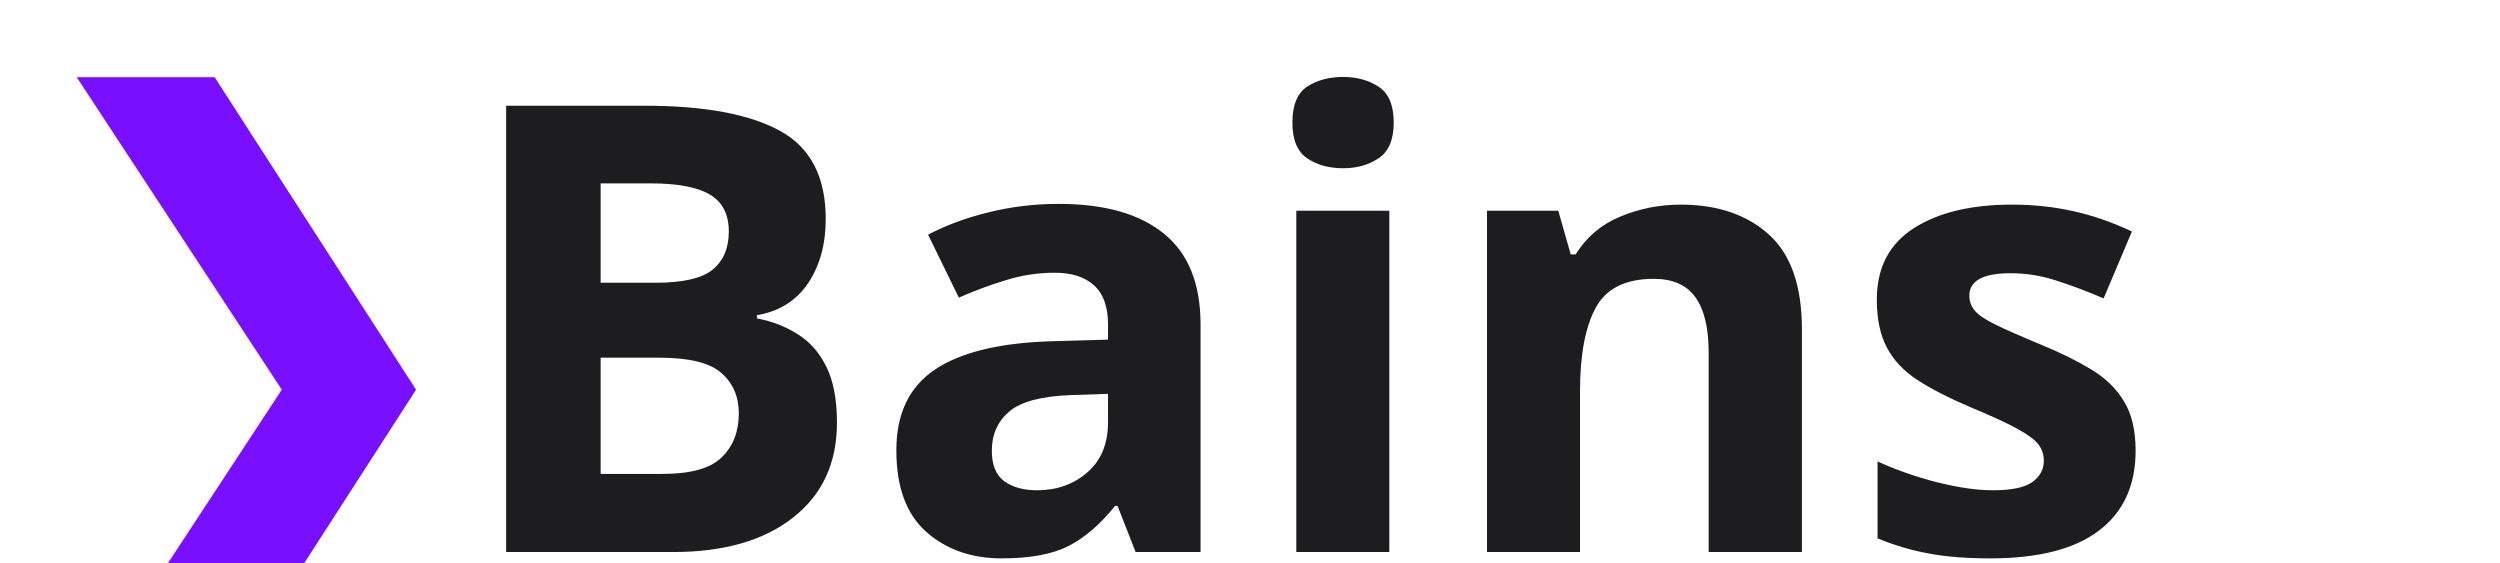
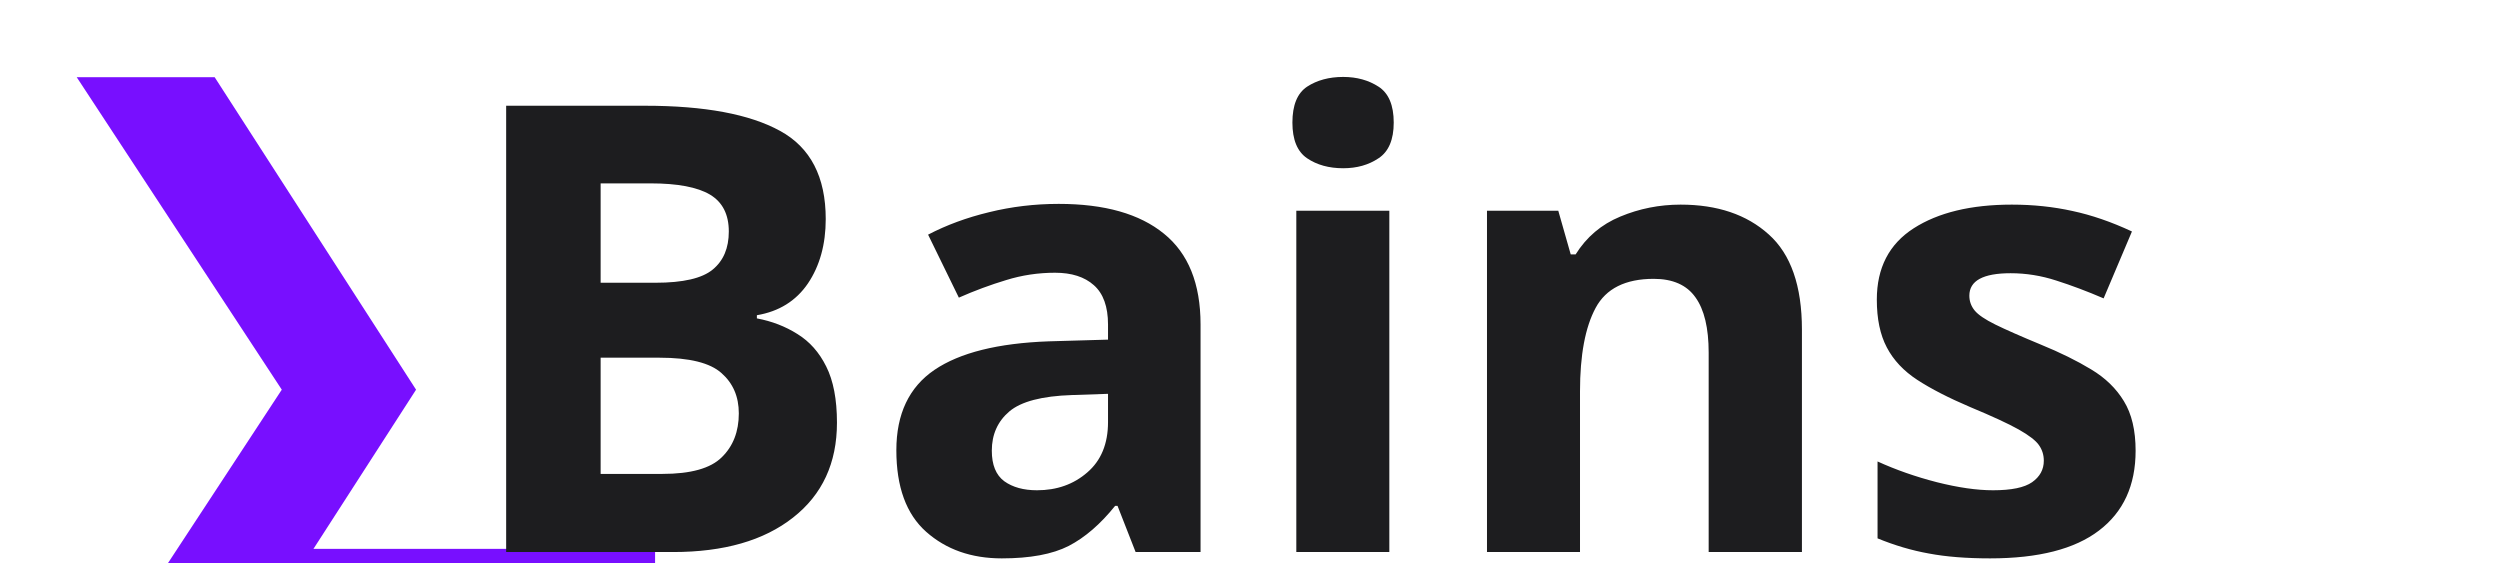
<svg xmlns="http://www.w3.org/2000/svg" id="Logo" data-name="Logo" viewBox="0 0 160 36">
  <defs>
    <style>
-       /* Common properties for both text spans */
      .common-text {
        font-size: 40px;
        font-weight: 700;
      }
-       /* Specific style for the symbol */
      .symbol-font {
        font-family: "Inter Tight", "Helvetica Neue", Helvetica, Arial, sans-serif;
        fill: #780fff;
      }
-       /* Specific style for "Bains" */
      .bains-font {
        font-family: OldStandardTT-Bold, 'Old Standard TT';
        fill: #1d1d1f;
      }
    </style>
  </defs>
  <text class="common-text" transform="translate(-1.2 35.33)">
-     <tspan class="symbol-font" x="0" y="0">❯_</tspan>
+     <tspan class="symbol-font" x="0" y="0">❯</tspan>
+     <tspan class="symbol-font" x="20" y="-5">_</tspan>
    <tspan class="bains-font" x="30" y="0">Bains</tspan>
  </text>
</svg>
